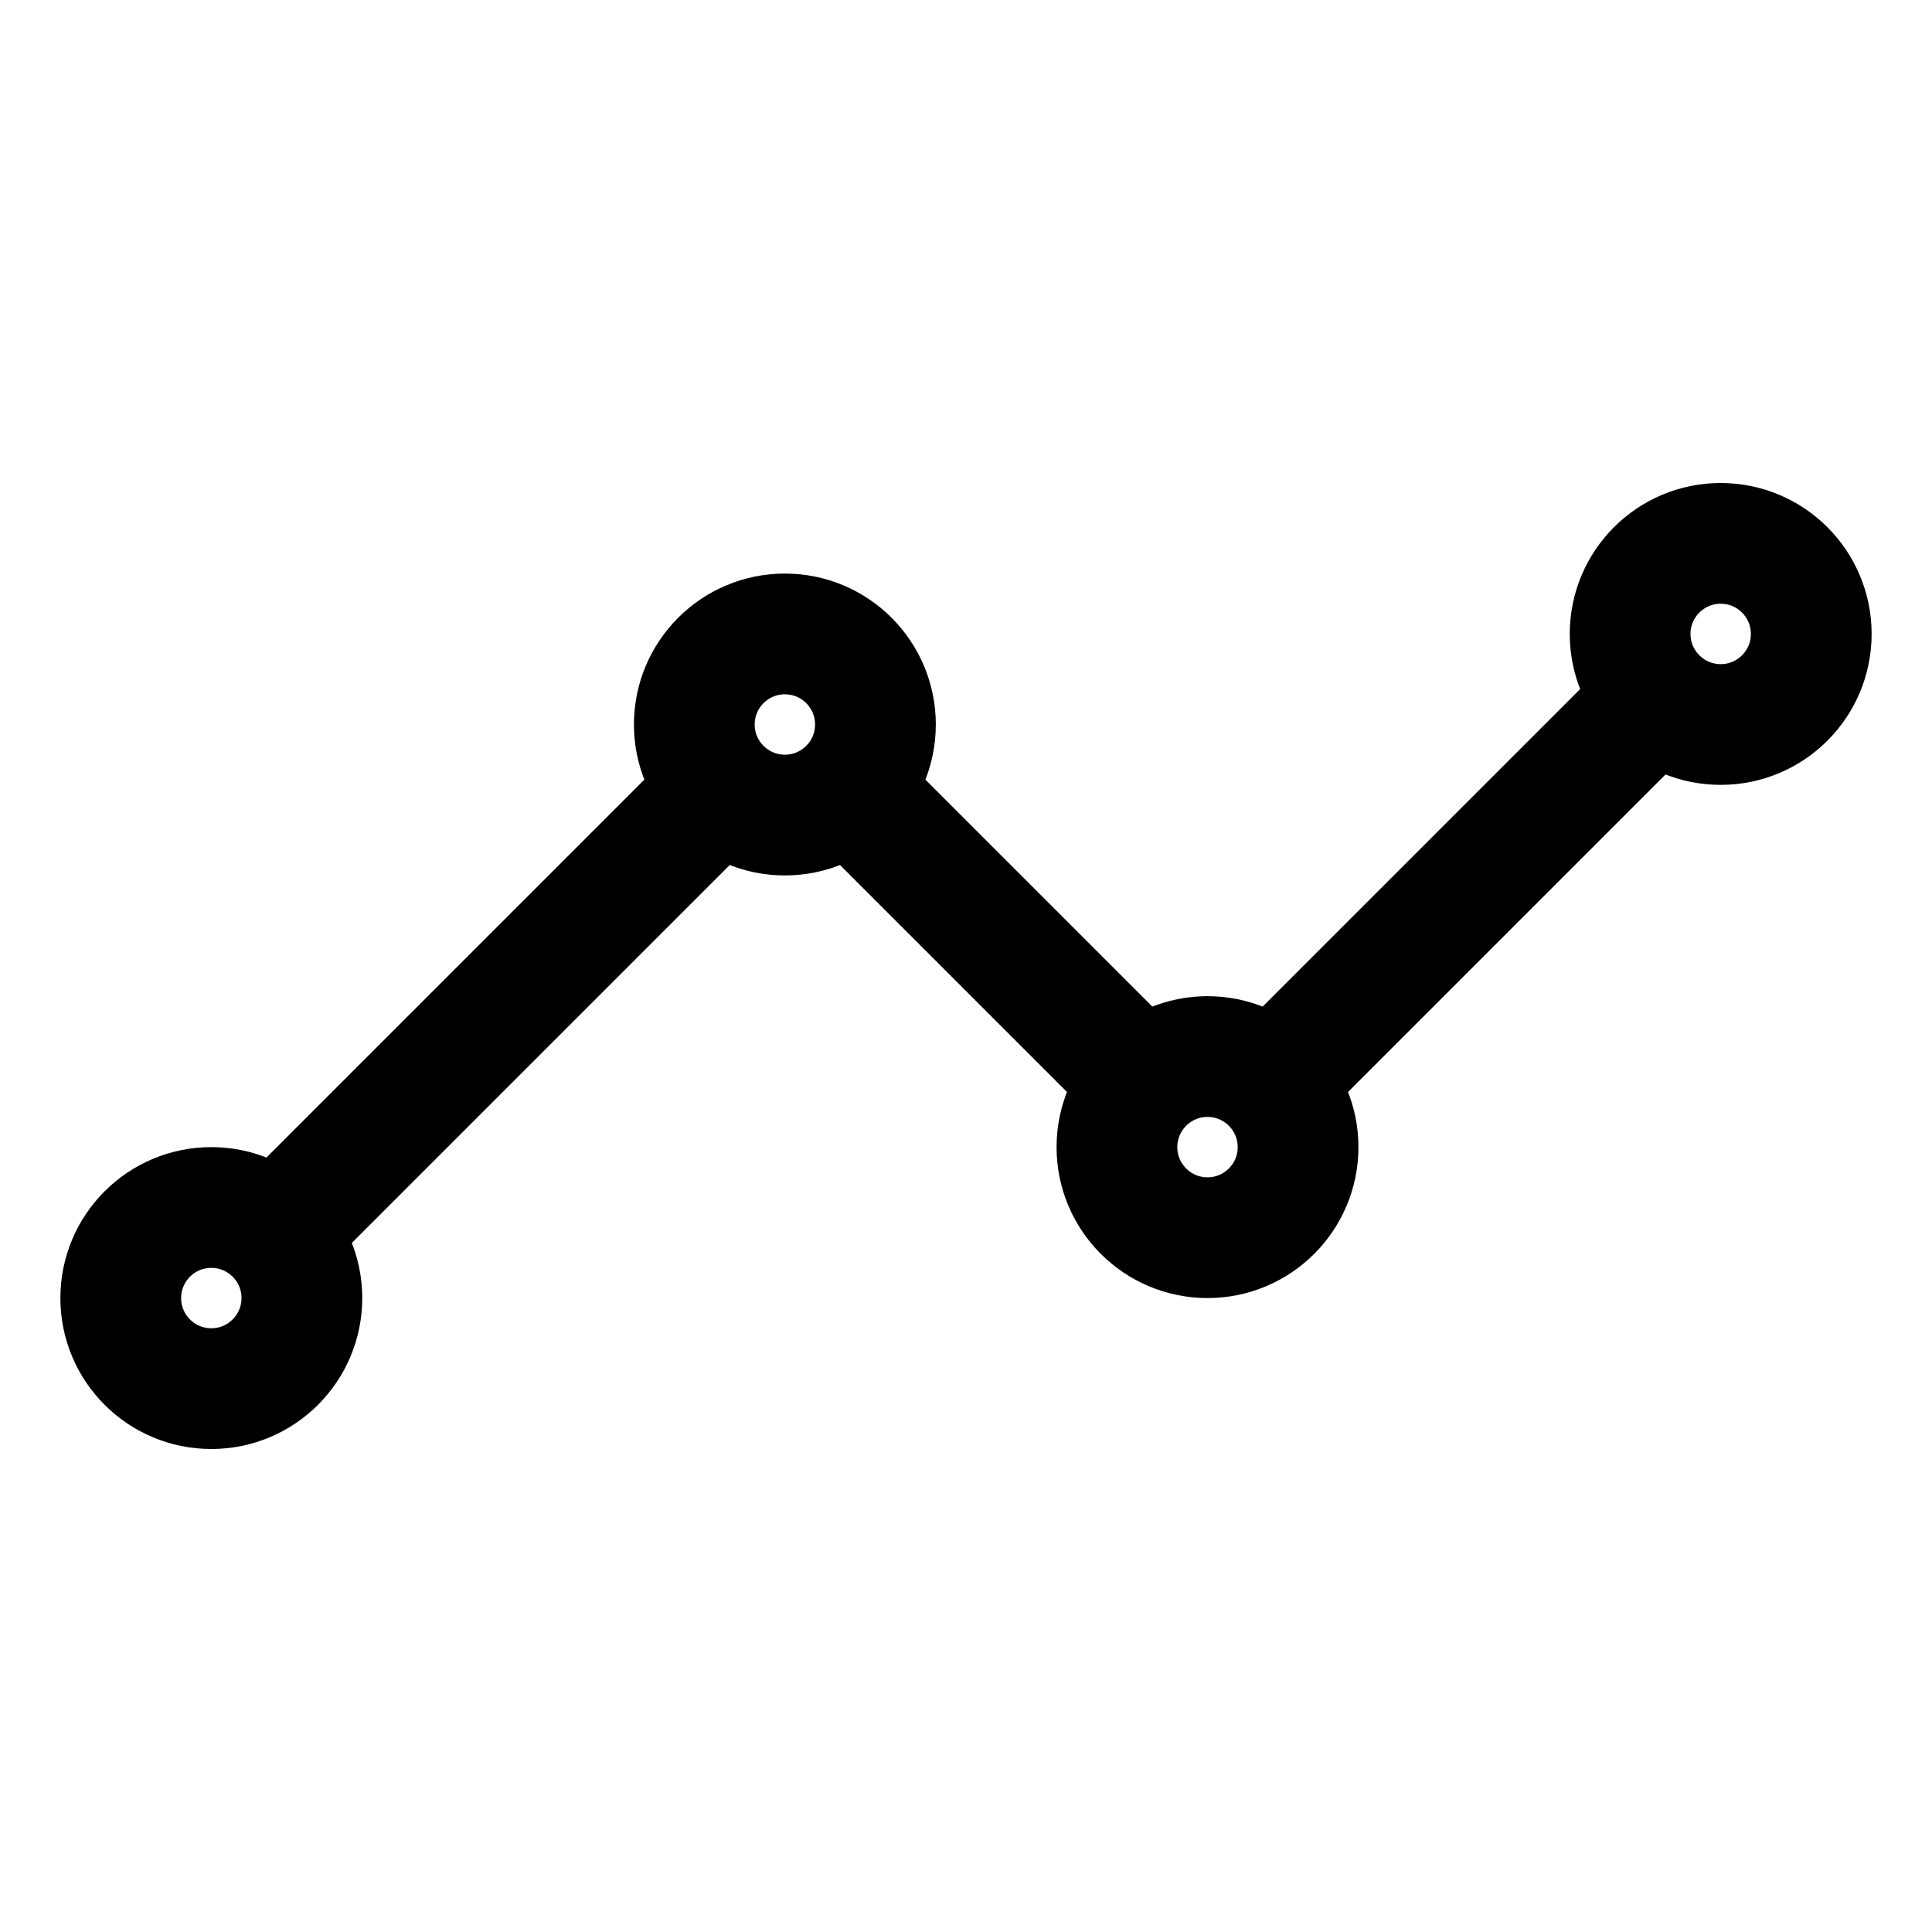
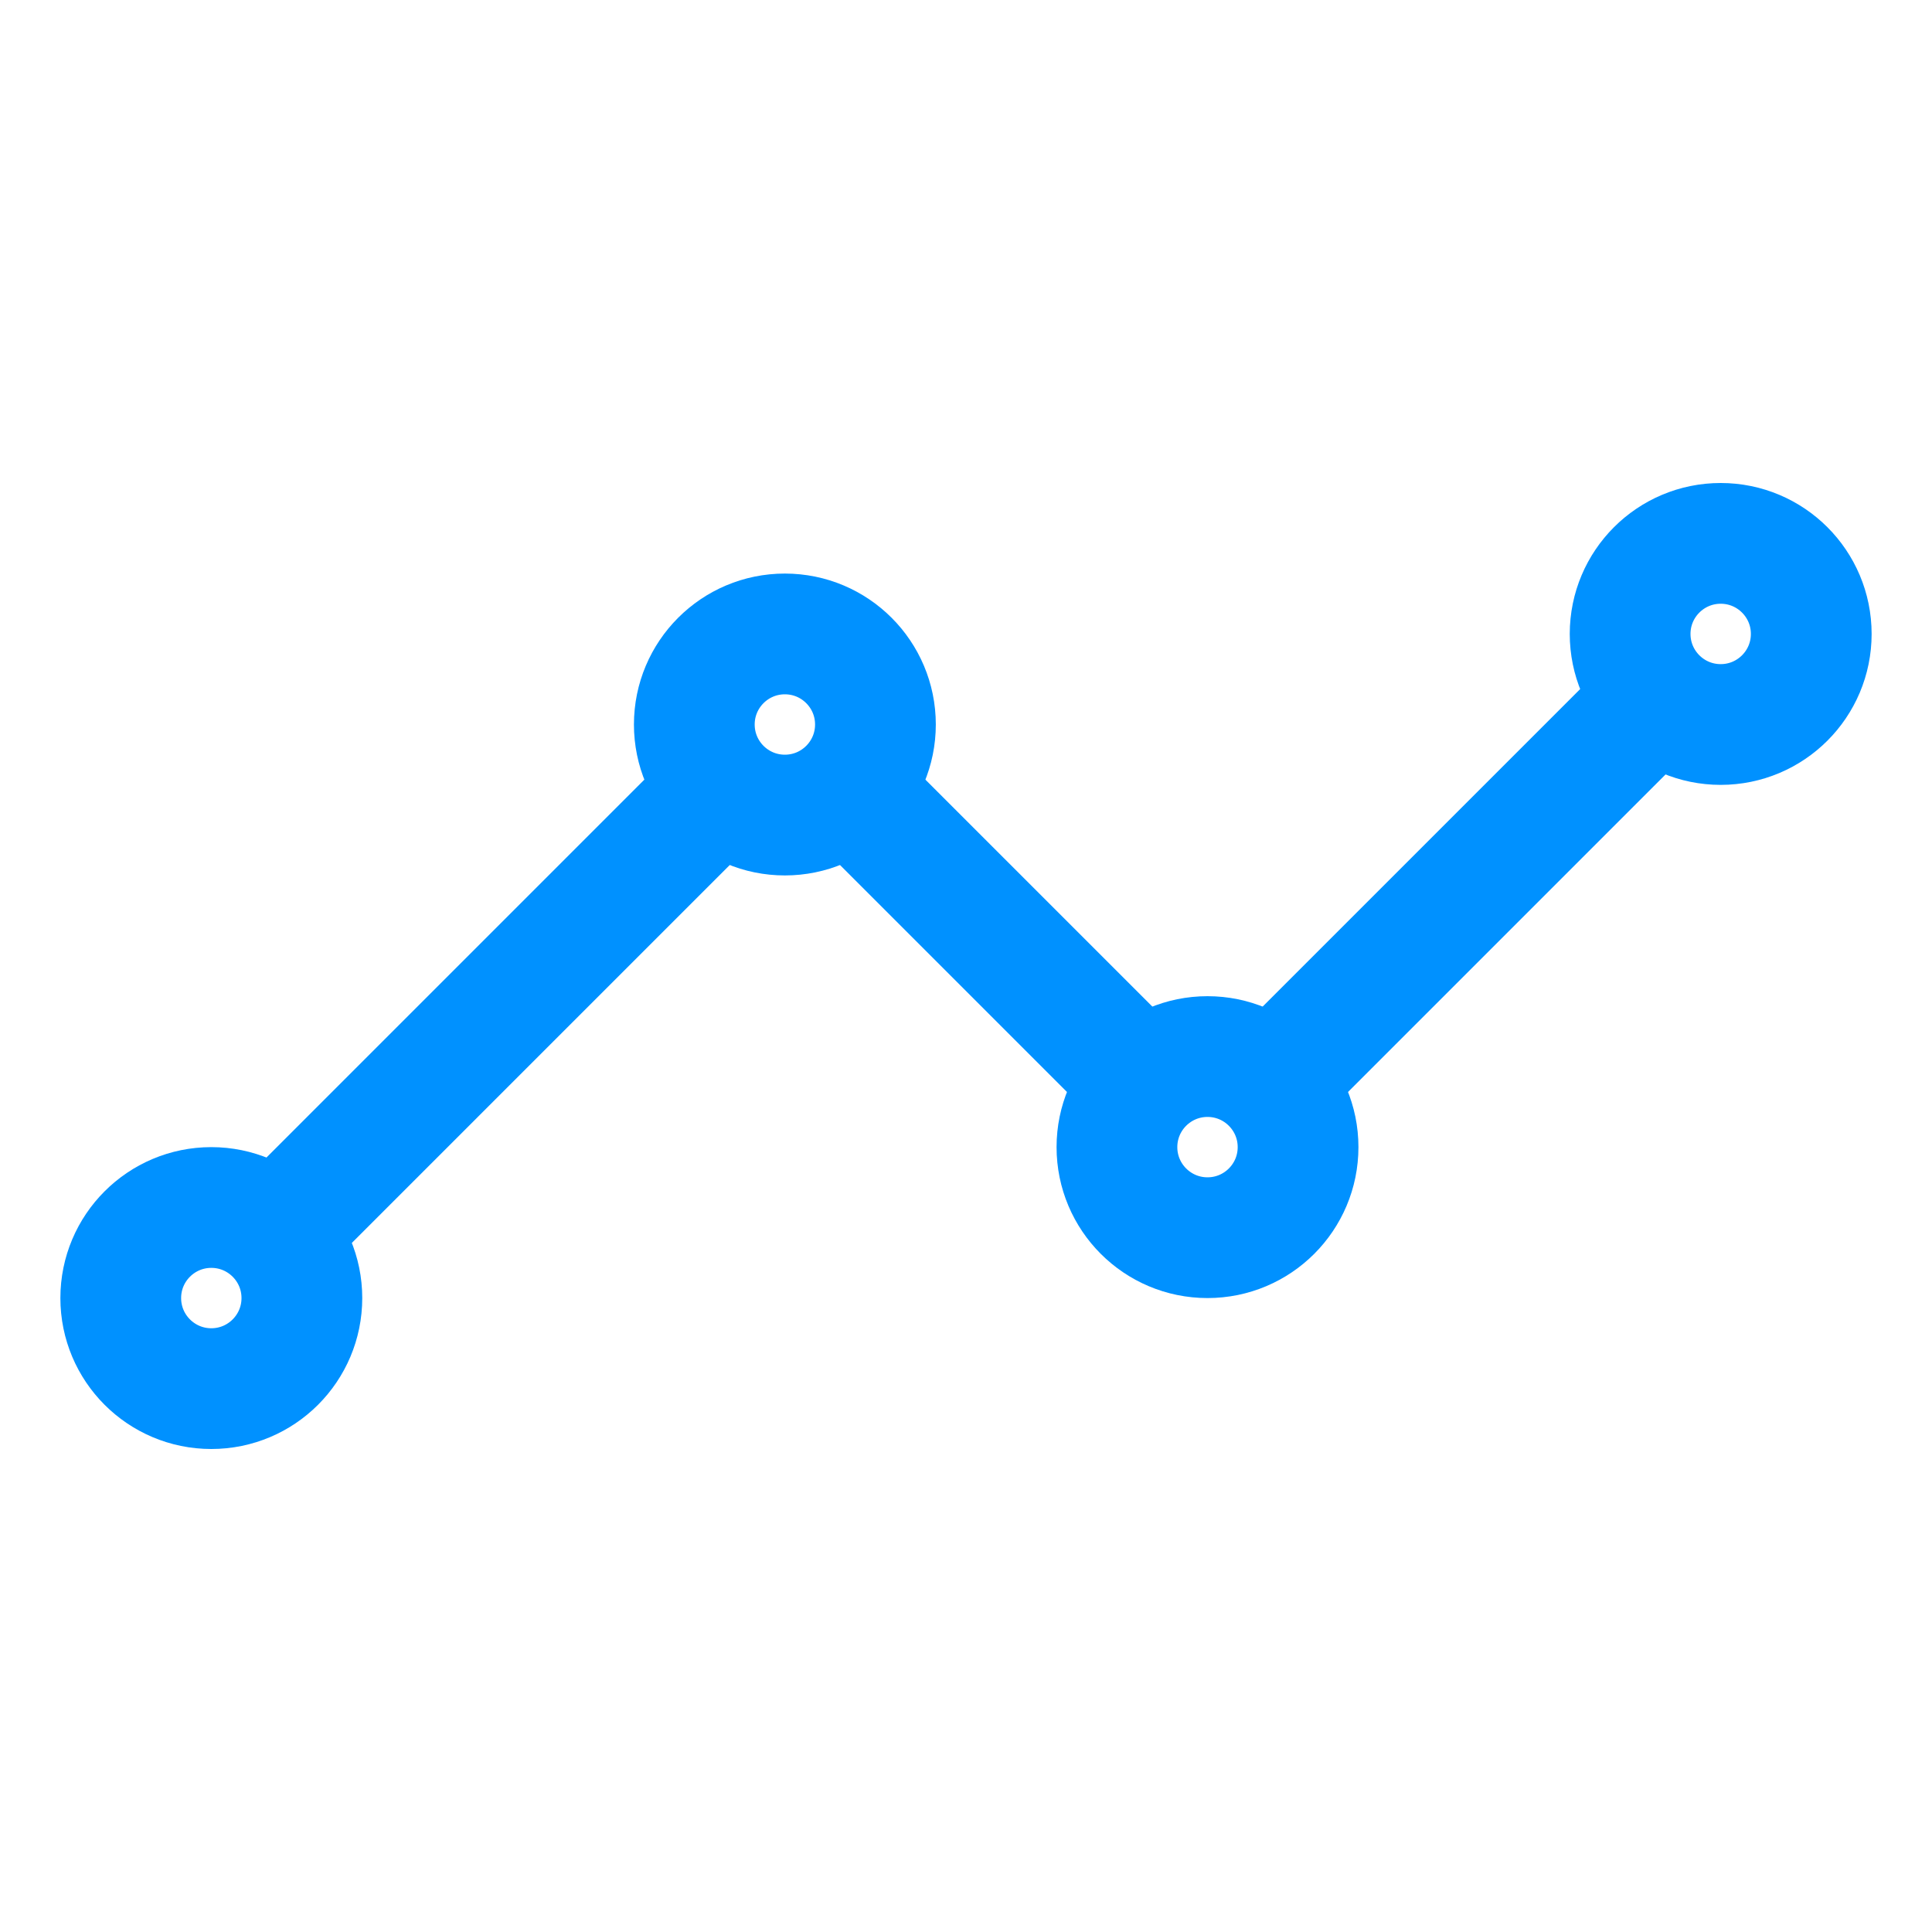
- <svg xmlns="http://www.w3.org/2000/svg" class="ionicon" viewBox="0 0 512 512">
-   <path fill="none" stroke="currentColor" stroke-linecap="round" stroke-linejoin="round" stroke-width="32" d="M344 280l88-88M232 216l64 64M80 320l104-104" />
-   <circle cx="456" cy="168" r="24" fill="none" stroke="currentColor" stroke-linecap="round" stroke-linejoin="round" stroke-width="32" />
-   <circle cx="320" cy="304" r="24" fill="none" stroke="currentColor" stroke-linecap="round" stroke-linejoin="round" stroke-width="32" />
-   <circle cx="208" cy="192" r="24" fill="none" stroke="currentColor" stroke-linecap="round" stroke-linejoin="round" stroke-width="32" />
-   <circle cx="56" cy="344" r="24" fill="none" stroke="currentColor" stroke-linecap="round" stroke-linejoin="round" stroke-width="32" />
+ <svg xmlns="http://www.w3.org/2000/svg" class="ionicon" viewBox="0 0 512 512" version="1.1" id="svg12">
+   <defs id="defs16" />
+   <path fill="none" stroke="currentColor" stroke-linecap="round" stroke-linejoin="round" stroke-width="32" d="M344 280l88-88M232 216l64 64M80 320l104-104" id="path2" style="stroke:#0091ff;stroke-opacity:1" />
+   <circle cx="456" cy="168" r="24" fill="none" stroke="currentColor" stroke-linecap="round" stroke-linejoin="round" stroke-width="32" id="circle4" style="stroke:#0091ff;stroke-opacity:1" />
+   <circle cx="320" cy="304" r="24" fill="none" stroke="currentColor" stroke-linecap="round" stroke-linejoin="round" stroke-width="32" id="circle6" style="stroke:#0091ff;stroke-opacity:1" />
+   <circle cx="208" cy="192" r="24" fill="none" stroke="currentColor" stroke-linecap="round" stroke-linejoin="round" stroke-width="32" id="circle8" style="stroke:#0091ff;stroke-opacity:1" />
+   <circle cx="56" cy="344" r="24" fill="none" stroke="currentColor" stroke-linecap="round" stroke-linejoin="round" stroke-width="32" id="circle10" style="stroke:#0091ff;stroke-opacity:1" />
</svg>
